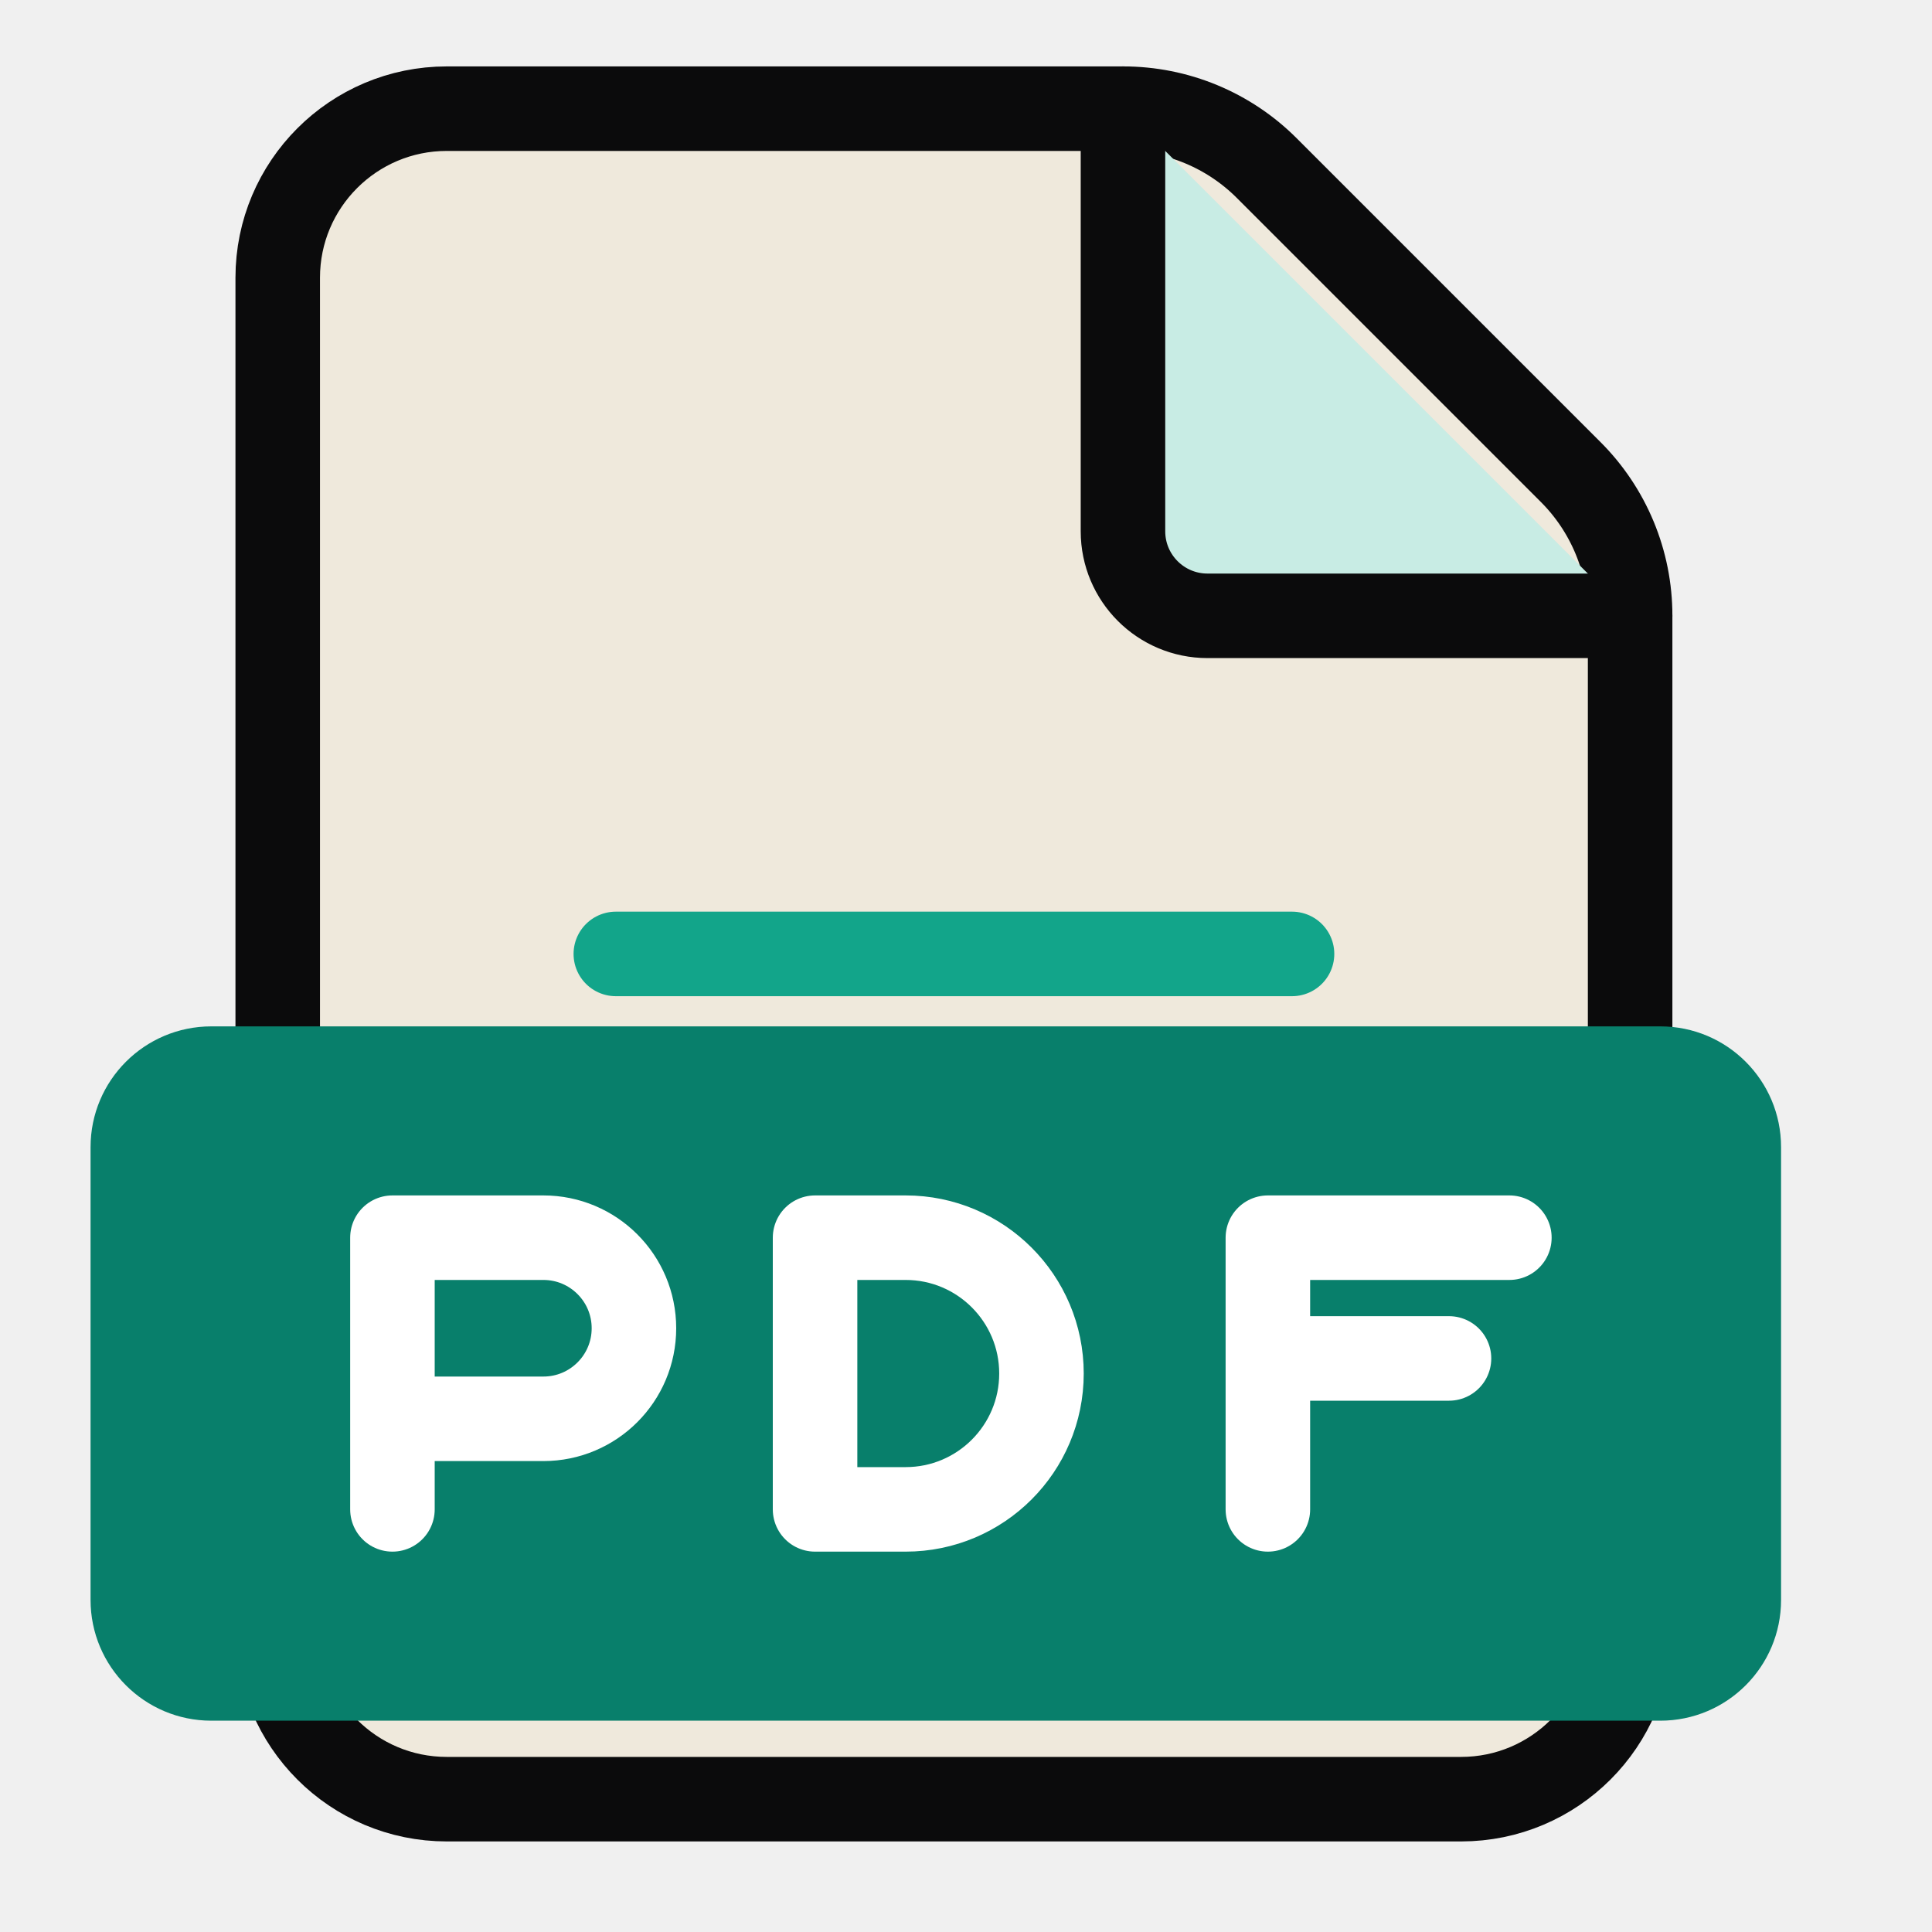
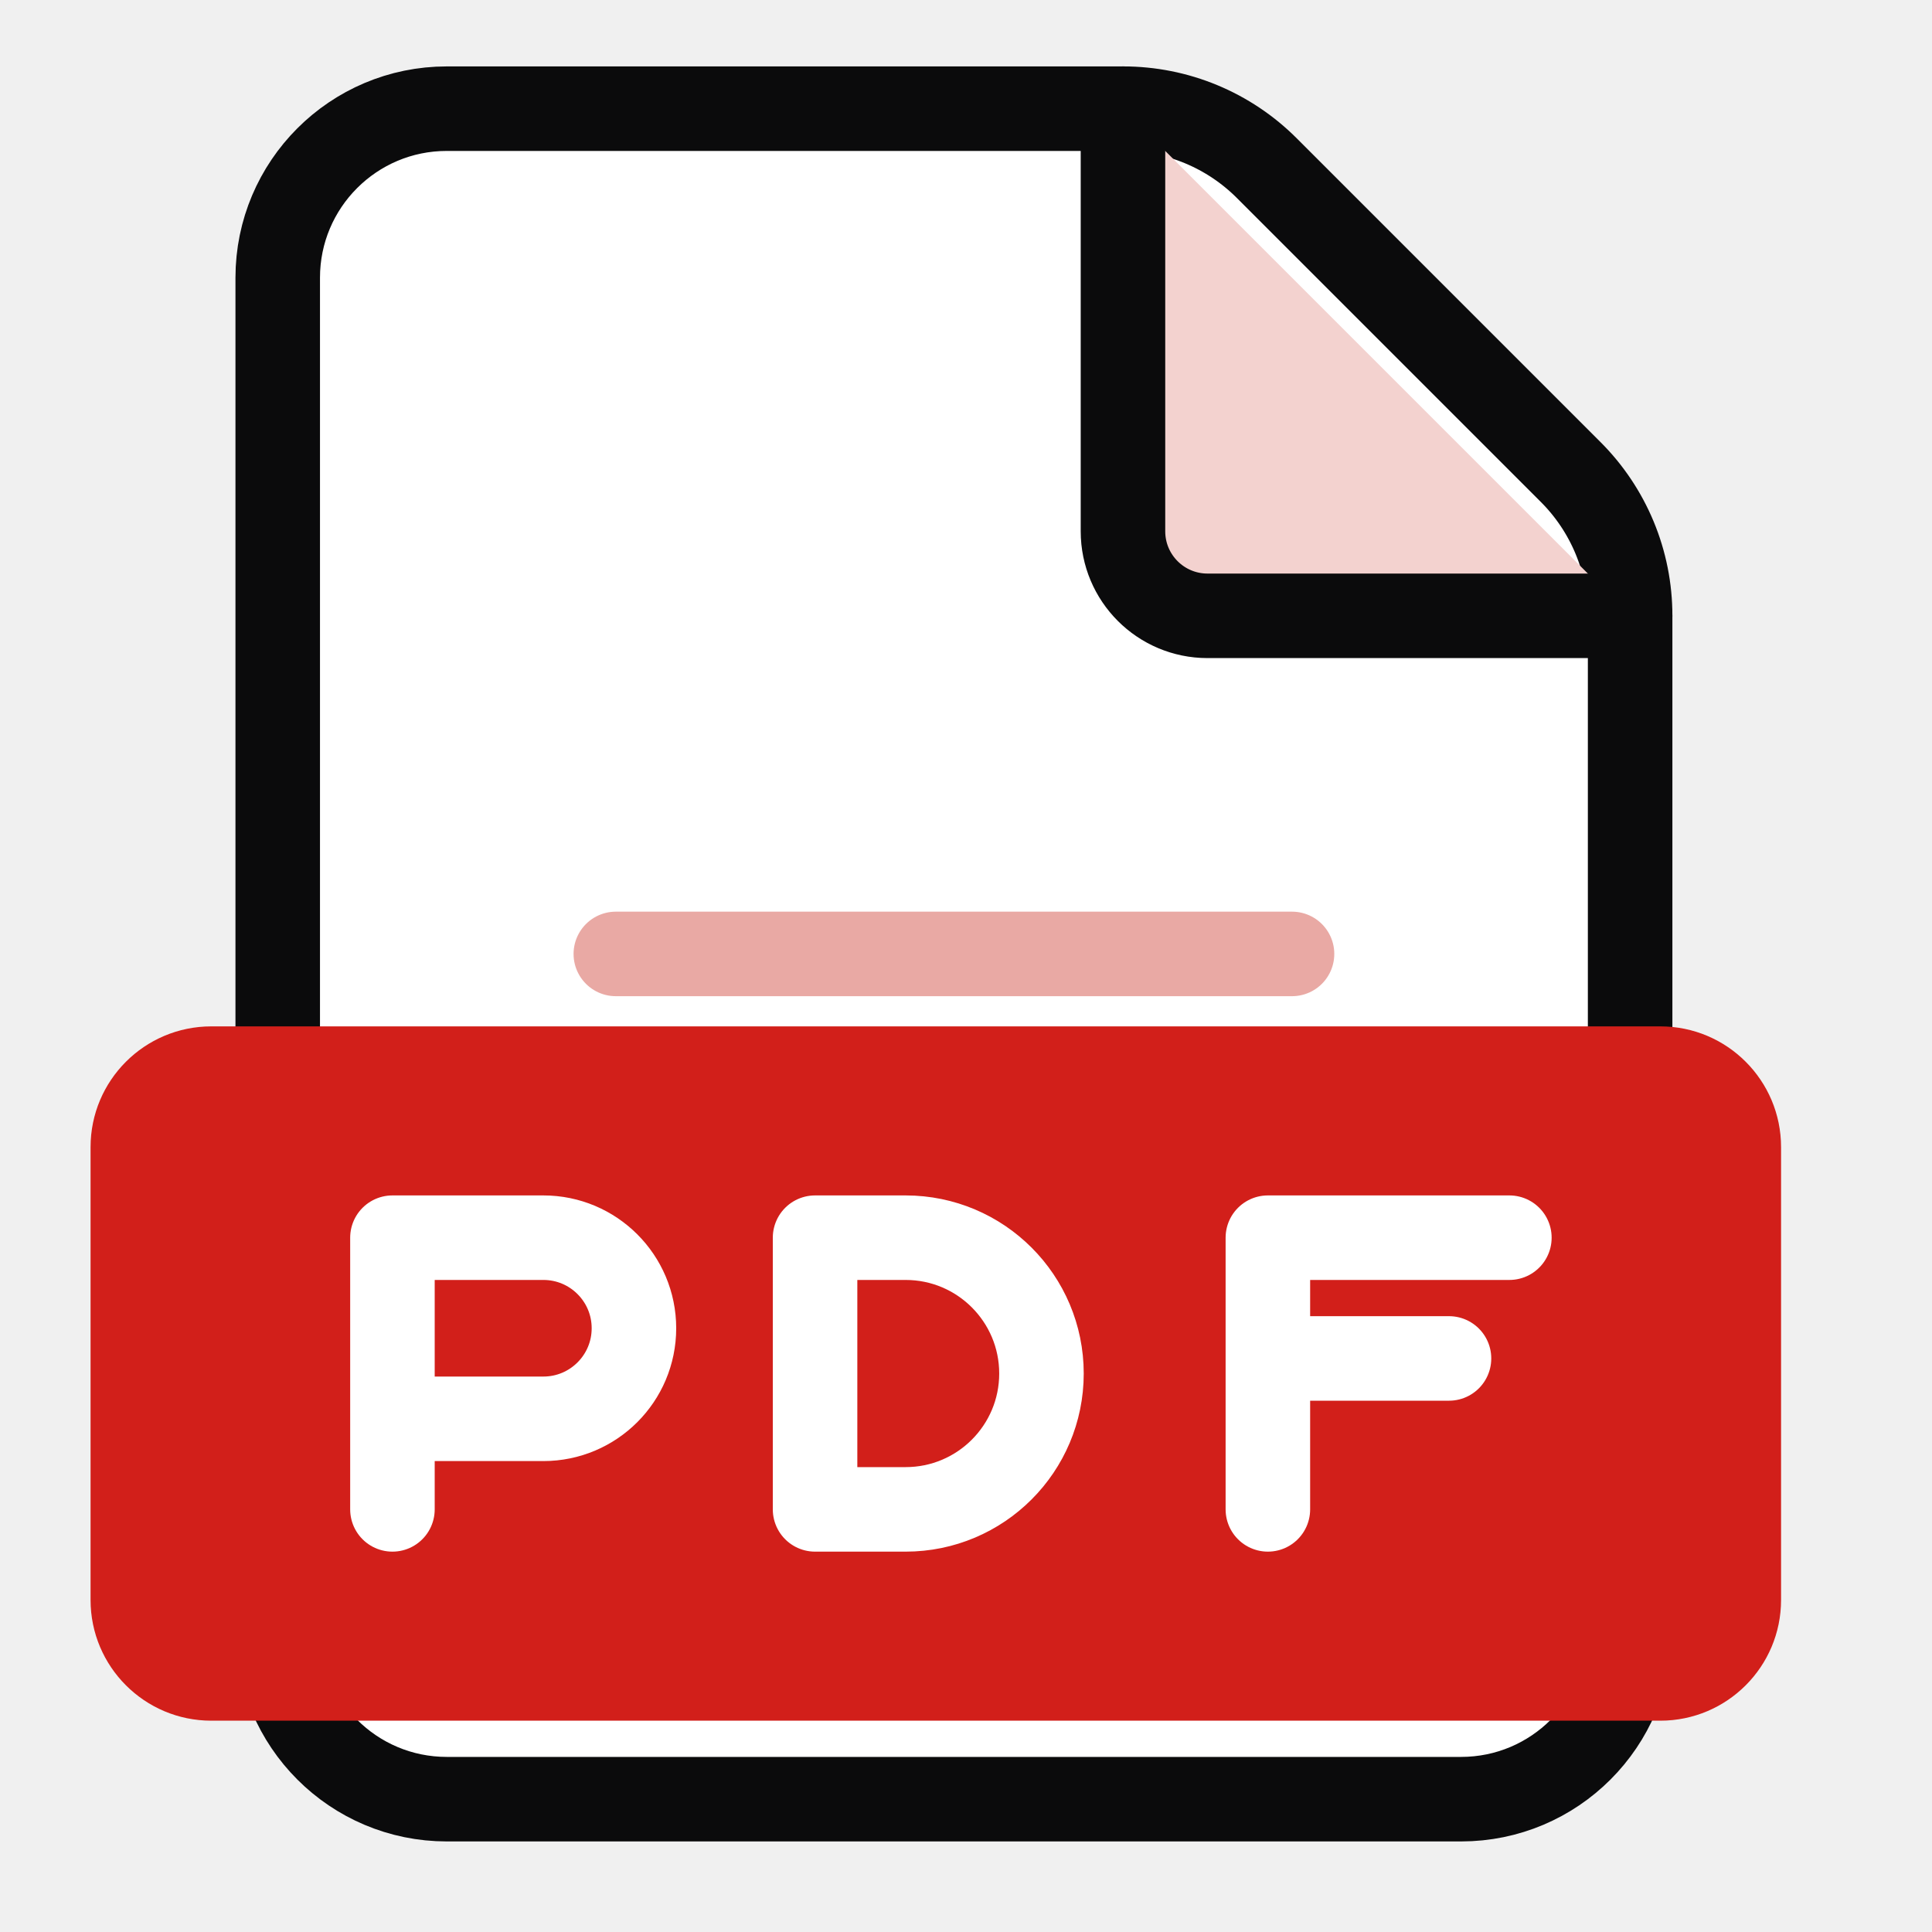
<svg xmlns="http://www.w3.org/2000/svg" width="64" height="64" viewBox="0 0 64 64">
  <g transform="translate(-2 -2) scale(2.8)" stroke="#0b0b0c" stroke-width="1" stroke-linecap="round" stroke-linejoin="round">
-     <path fill="#efe9dc" d="M6 22a2 2 0 0 1-2-2V4a2 2 0 0 1 2-2h8a2.4 2.4 0 0 1 1.704.706l3.588 3.588A2.4 2.4 0 0 1 20 8v12a2 2 0 0 1-2 2z" />
-     <path fill="#c8ece4" d="M14 2v5a1 1 0 0 0 1 1h5" />
-     <path fill="none" stroke="#12a58a" d="M8 12h8M8 15h5" />
+     <path fill="#ffffff" d="M6 22a2 2 0 0 1-2-2V4a2 2 0 0 1 2-2h8a2.4 2.4 0 0 1 1.704.706l3.588 3.588A2.4 2.4 0 0 1 20 8v12a2 2 0 0 1-2 2z" />
+     <path fill="#f3d2cf" d="M14 2v5a1 1 0 0 0 1 1h5" />
+     <path fill="none" stroke="#e9a9a4" d="M8 12h8M8 15h5" />
  </g>
-   <rect x="3" y="34" width="56" height="23" rx="4" fill="#087f6b" />
+   <rect x="3" y="34" width="56" height="23" rx="4" fill="#d21f1a" />
  <g fill="none" stroke="#fff" stroke-width="2.8" stroke-linecap="round" stroke-linejoin="round">
    <path d="M13 50V41h5a3 3 0 0 1 0 6h-5" />
    <path d="M27 41v9h3a4.5 4.5 0 0 0 0-9z" />
    <path d="M42 50V41h8M42 45h6" />
  </g>
</svg>
